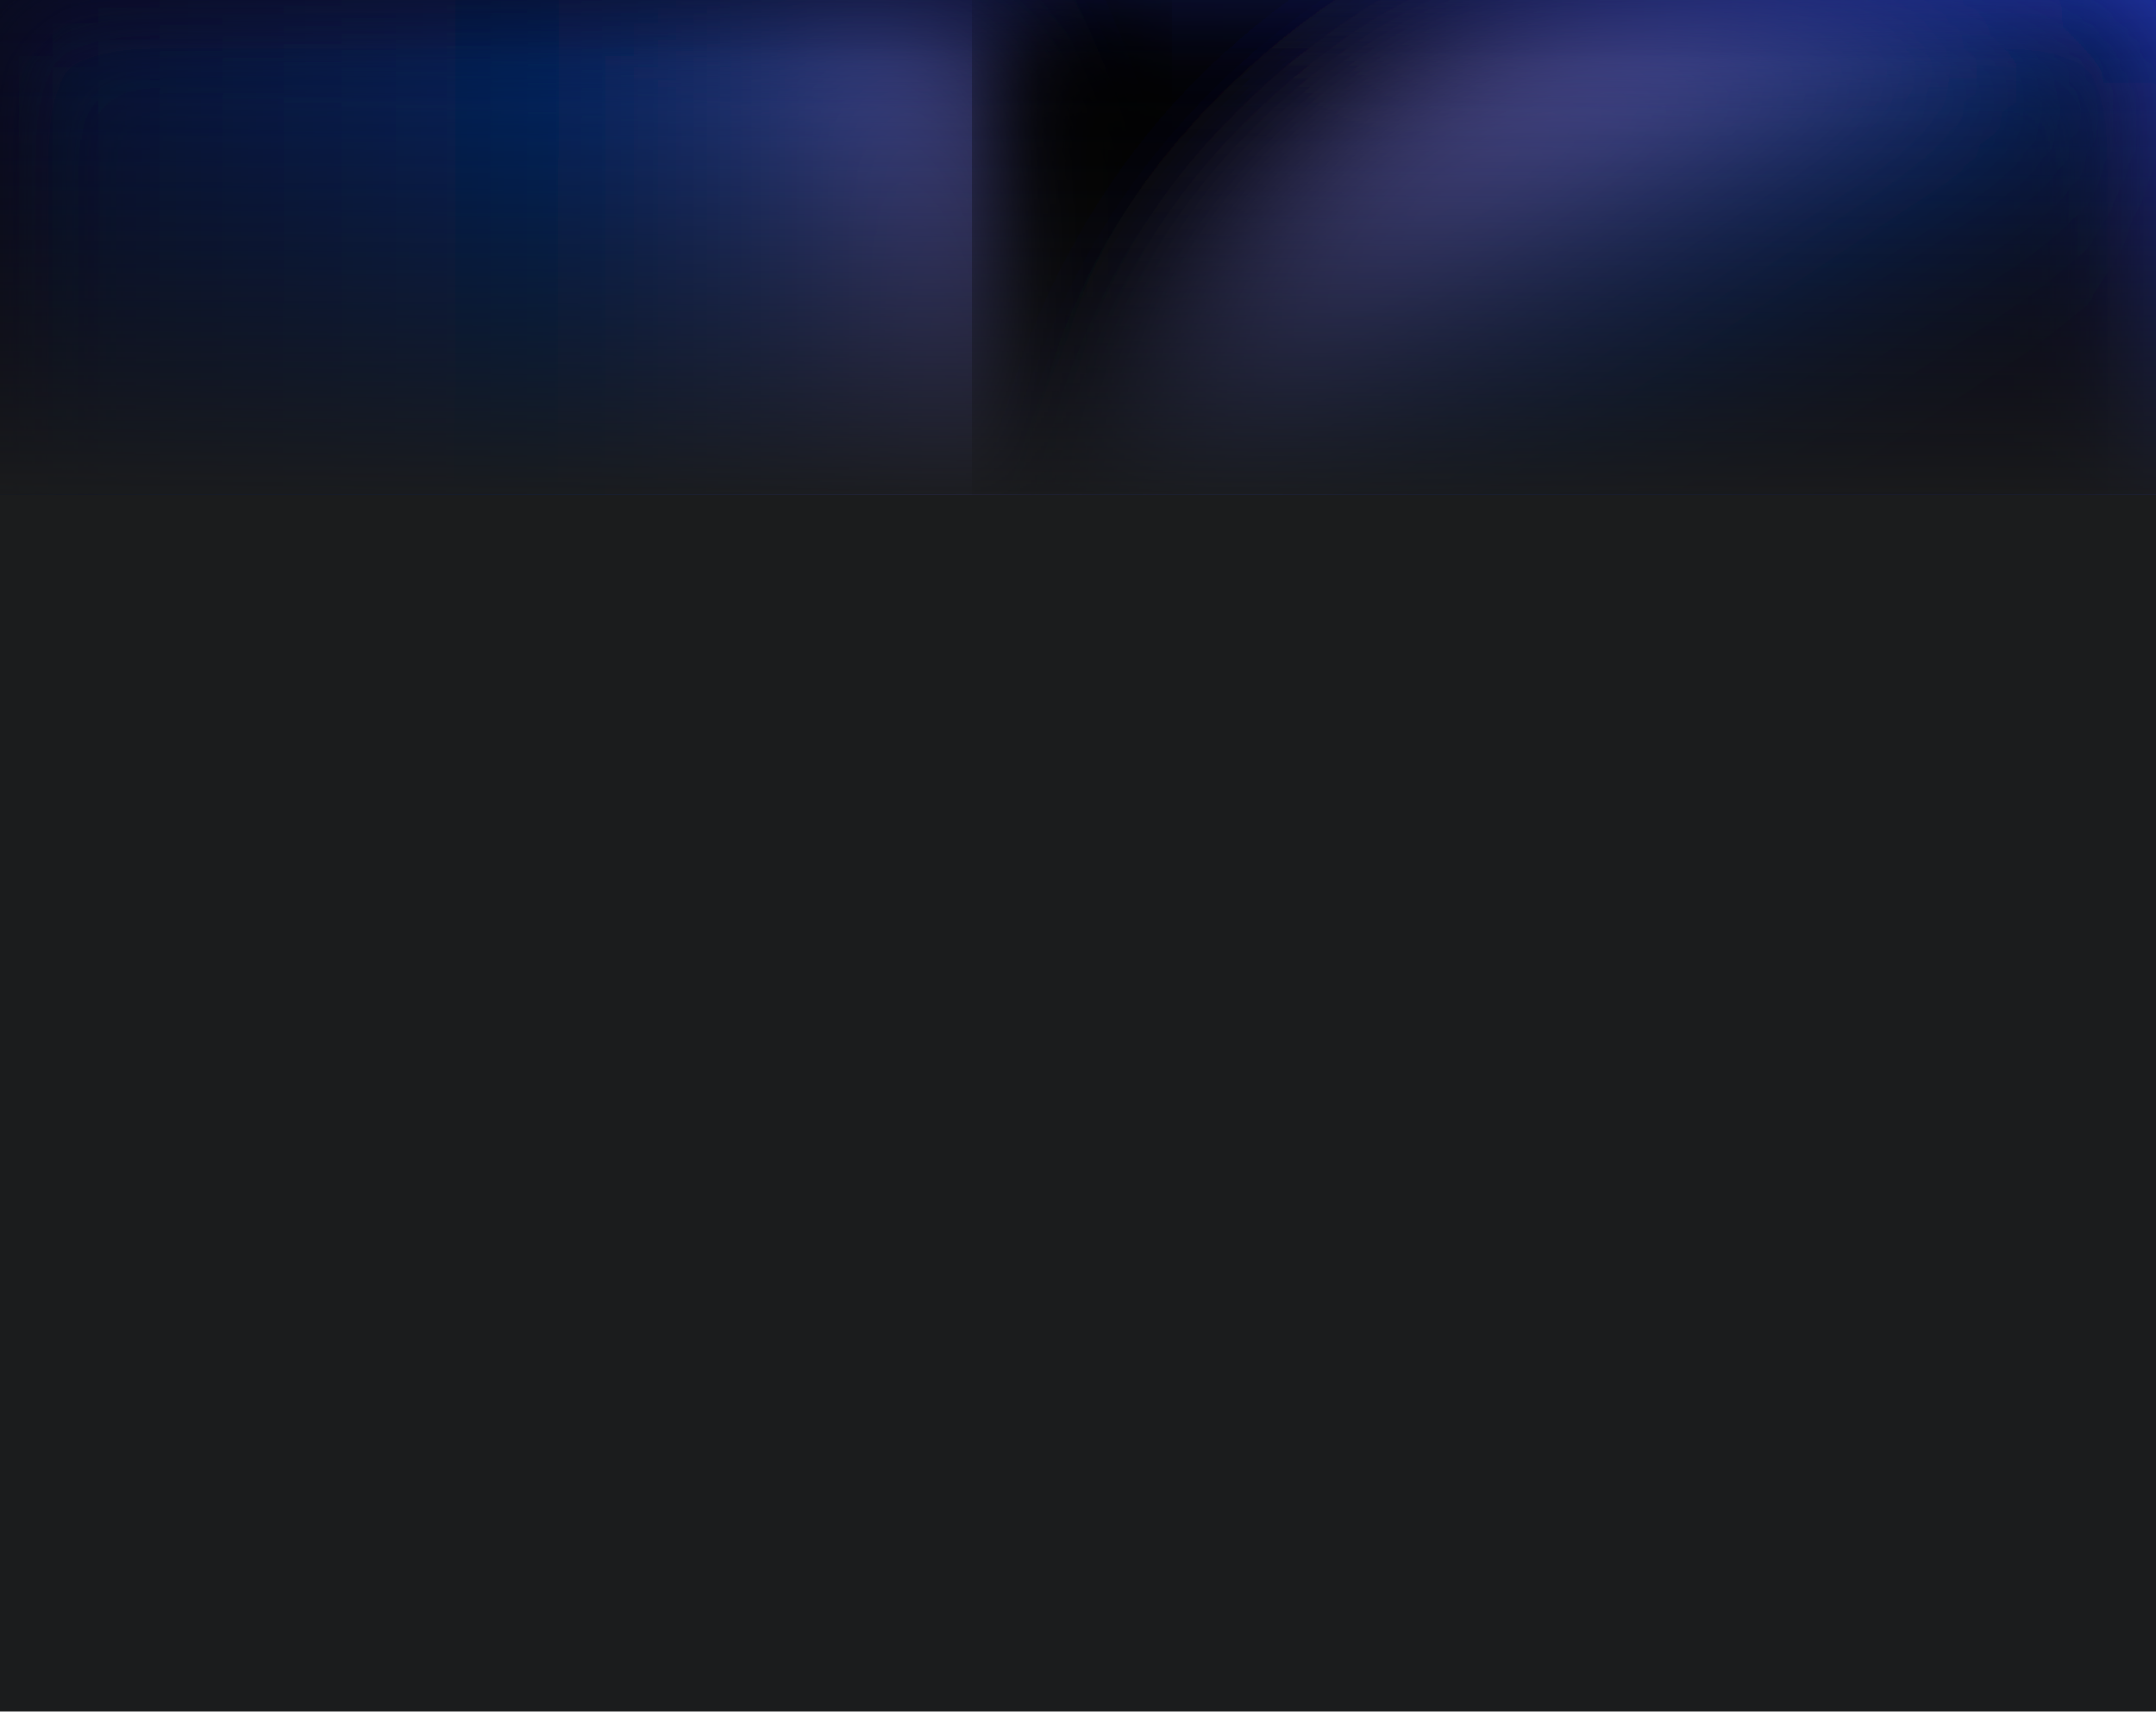
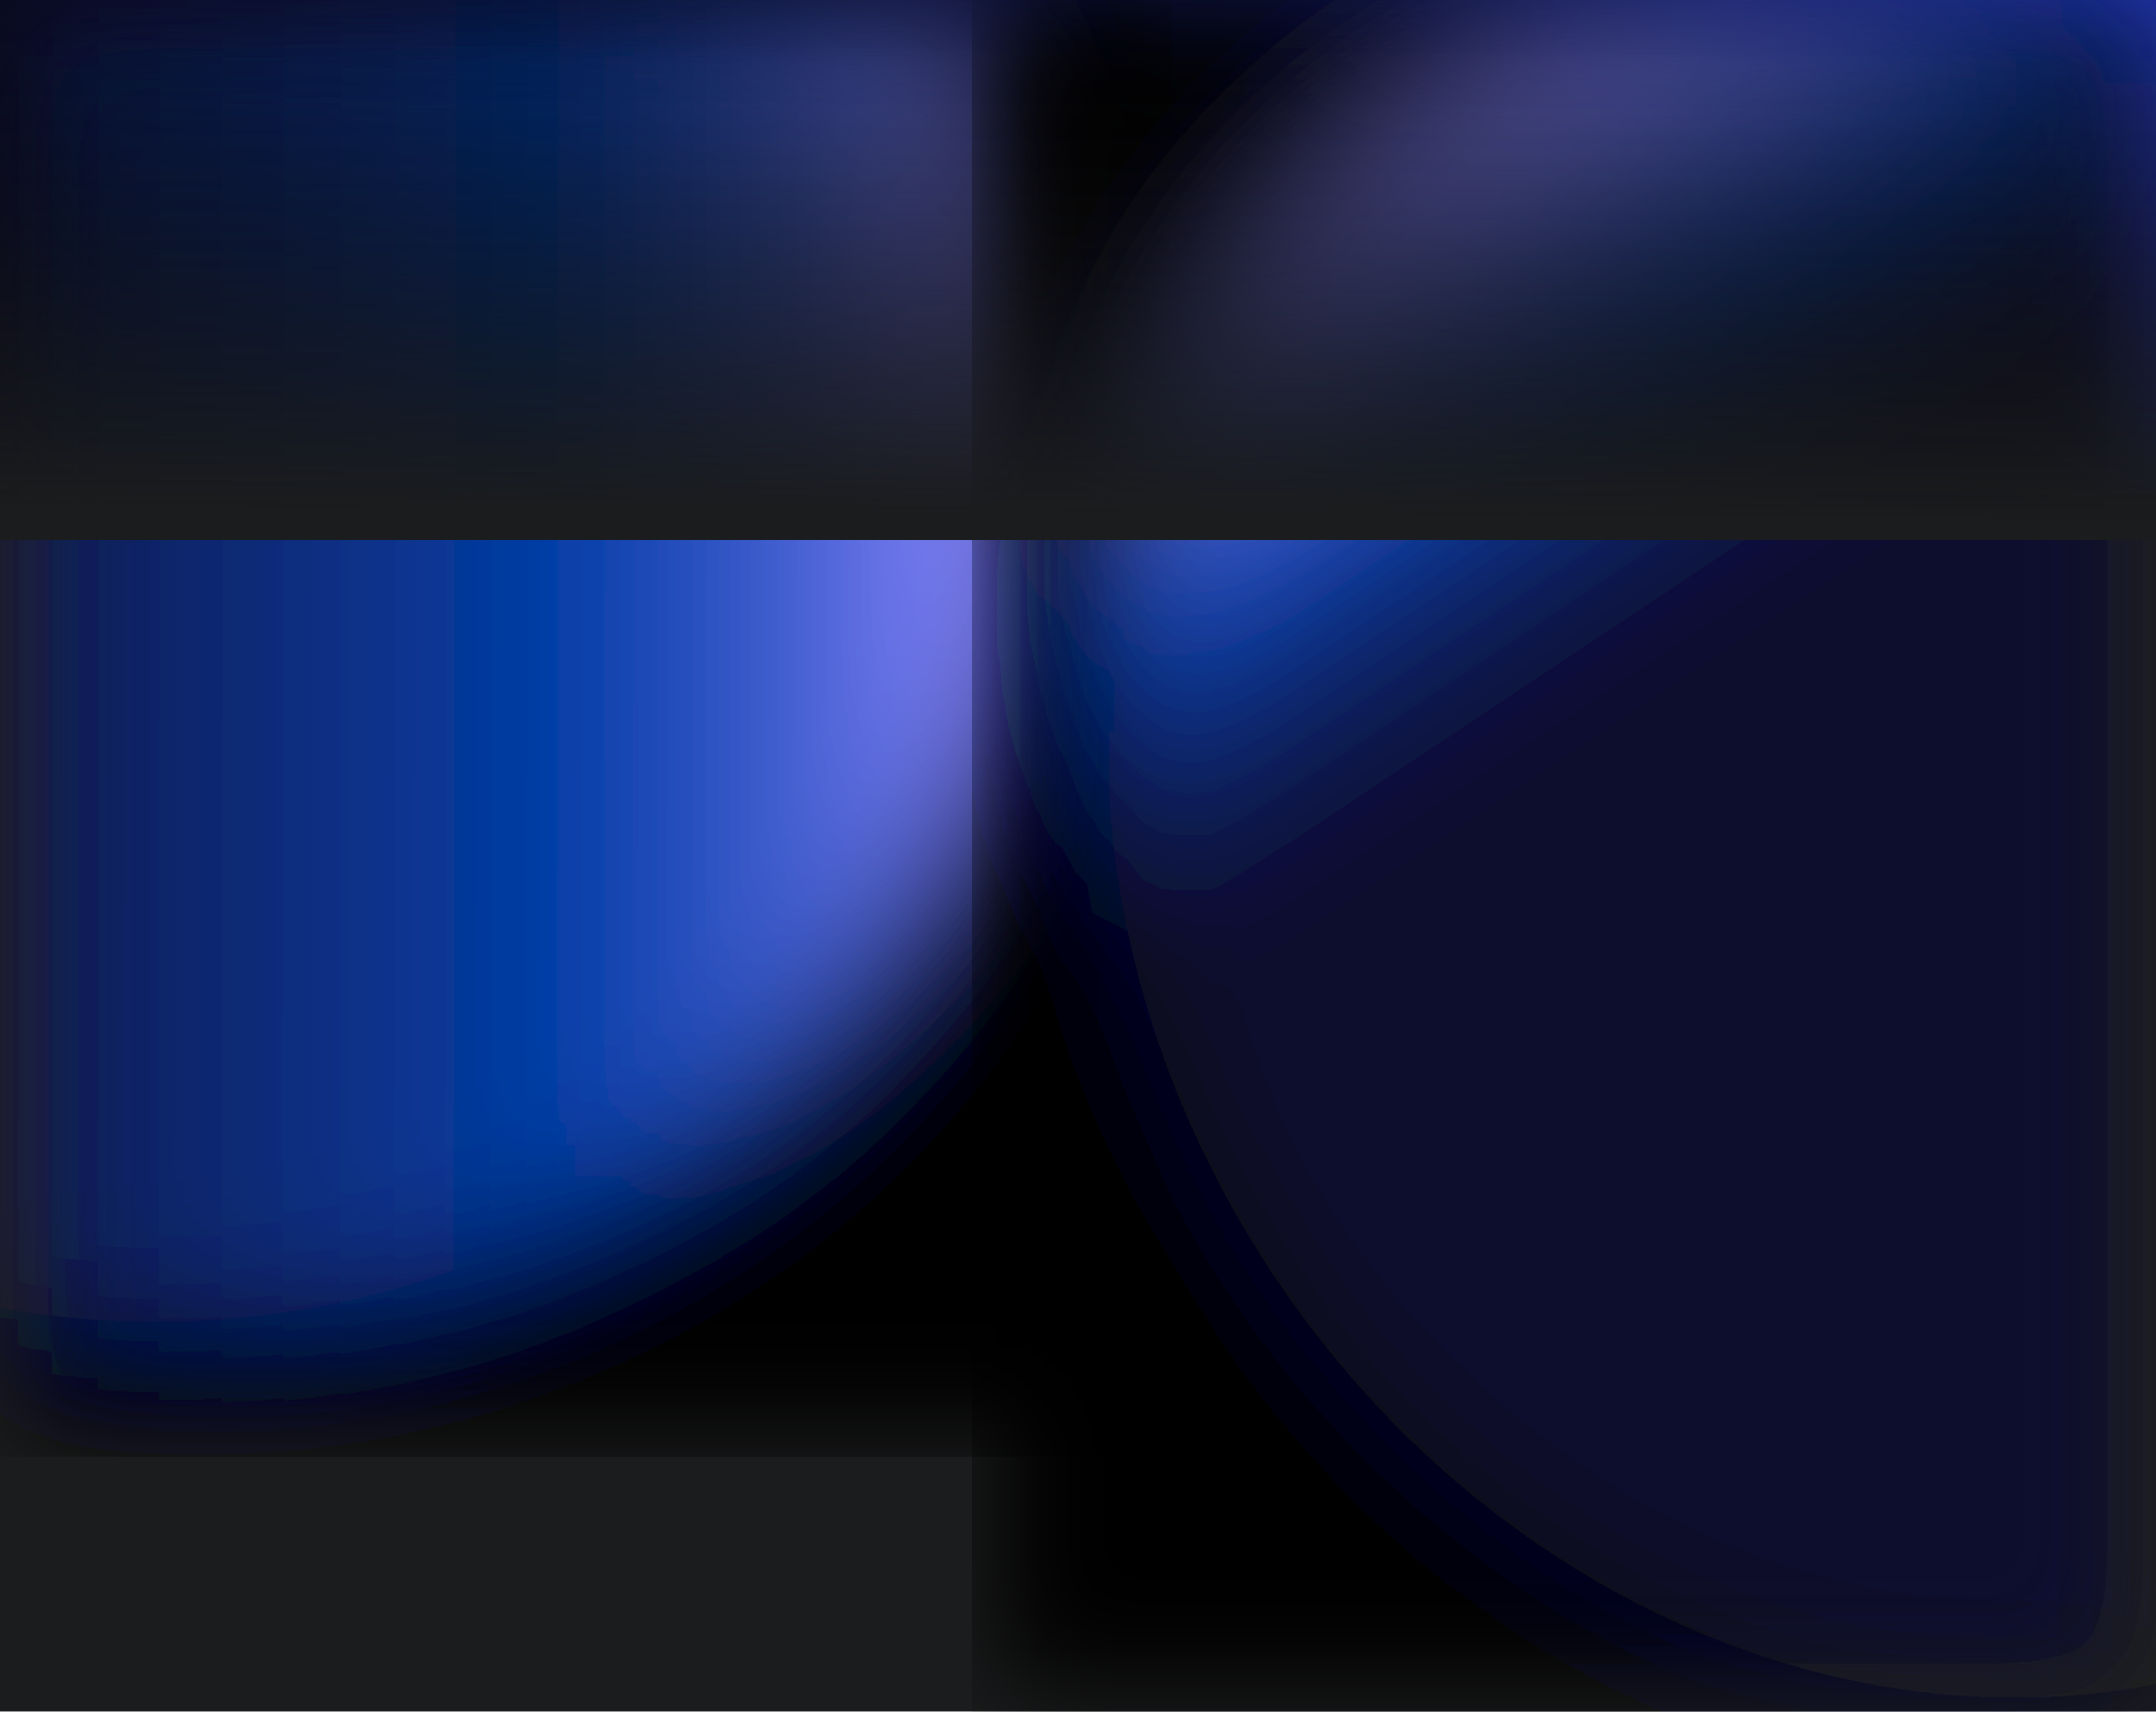
<svg xmlns="http://www.w3.org/2000/svg" width="1280" height="1016" viewBox="0 0 1280 1016" fill="none">
-   <g clip-path="url(#clip0_1545_24639)">
+   <g clipPath="url(#clip0_1545_24639)">
    <rect width="1280" height="1016" fill="#1B1C1D" />
-     <g clip-path="url(#clip1_1545_24639)">
+     <g clipPath="url(#clip1_1545_24639)">
      <rect width="1280" height="312.889" transform="translate(0 -19.4445)" fill="url(#paint0_linear_1545_24639)" />
      <g filter="url(#filter0_f_1545_24639)">
        <circle cx="92.445" cy="261.445" r="522.667" fill="url(#paint1_linear_1545_24639)" />
      </g>
      <g filter="url(#filter1_f_1545_24639)">
        <ellipse cx="522.667" cy="453.358" rx="522.667" ry="453.358" transform="matrix(-0.552537 -0.833488 -0.833488 0.552537 1800.29 689.88)" fill="url(#paint2_linear_1545_24639)" />
      </g>
      <rect x="-22.519" y="-76.519" width="1334.52" height="397.037" fill="black" fill-opacity="0.3" />
      <rect x="-22.519" y="-76.519" width="1334.52" height="397.037" fill="url(#paint3_linear_1545_24639)" />
    </g>
  </g>
  <defs>
    <filter id="filter0_f_1545_24639" x="-510.815" y="-341.815" width="1206.52" height="1206.52" filterUnits="userSpaceOnUse" colorInterpolationFilters="sRGB">
      <feFlood floodOpacity="0" result="BackgroundImageFix" />
      <feBlend mode="normal" in="SourceGraphic" in2="BackgroundImageFix" result="shape" />
      <feGaussianBlur stdDeviation="40.296" result="effect1_foregroundBlur_1545_24639" />
    </filter>
    <filter id="filter1_f_1545_24639" x="577.417" y="-78.459" width="1112.41" height="1166.4" filterUnits="userSpaceOnUse" colorInterpolationFilters="sRGB">
      <feFlood floodOpacity="0" result="BackgroundImageFix" />
      <feBlend mode="normal" in="SourceGraphic" in2="BackgroundImageFix" result="shape" />
      <feGaussianBlur stdDeviation="40.296" result="effect1_foregroundBlur_1545_24639" />
    </filter>
    <linearGradient id="paint0_linear_1545_24639" x1="0" y1="156.444" x2="1406.22" y2="156.444" gradientUnits="userSpaceOnUse">
      <stop offset="0.005" stop-color="#090D2D" />
      <stop offset="0.253" stop-color="#0C123C" />
      <stop offset="0.569" stop-color="#121B5B" />
      <stop offset="0.847" stop-color="#2639C0" />
      <stop offset="0.941" stop-color="#3049F3" />
      <stop offset="1" stop-color="#0099FF" />
    </linearGradient>
    <linearGradient id="paint1_linear_1545_24639" x1="-129.185" y1="261.445" x2="732.895" y2="262.496" gradientUnits="userSpaceOnUse">
      <stop stop-color="#090D2D" />
      <stop offset="0.555" stop-color="#063FAB" />
      <stop offset="0.72" stop-color="#4B64D7" />
      <stop offset="0.82" stop-color="#8886FE" />
    </linearGradient>
    <linearGradient id="paint2_linear_1545_24639" x1="301.037" y1="453.358" x2="1163.12" y2="454.57" gradientUnits="userSpaceOnUse">
      <stop offset="0.492" stop-color="#090D2D" />
      <stop offset="0.598" stop-color="#072973" />
      <stop offset="0.659" stop-color="#063FAB" />
      <stop offset="0.735" stop-color="#4B64D7" />
      <stop offset="0.82" stop-color="#8886FE" />
    </linearGradient>
    <linearGradient id="paint3_linear_1545_24639" x1="14.815" y1="-17.259" x2="12.444" y2="302.148" gradientUnits="userSpaceOnUse">
      <stop stop-opacity="0" />
      <stop offset="1" stop-color="#1B1C1D" />
    </linearGradient>
    <clipPath id="clip0_1545_24639">
      <rect width="1280" height="1016" fill="white" />
    </clipPath>
    <clipPath id="clip1_1545_24639">
      <rect width="1280" height="312.889" fill="white" transform="translate(0 -19.4445)" />
    </clipPath>
  </defs>
</svg>
